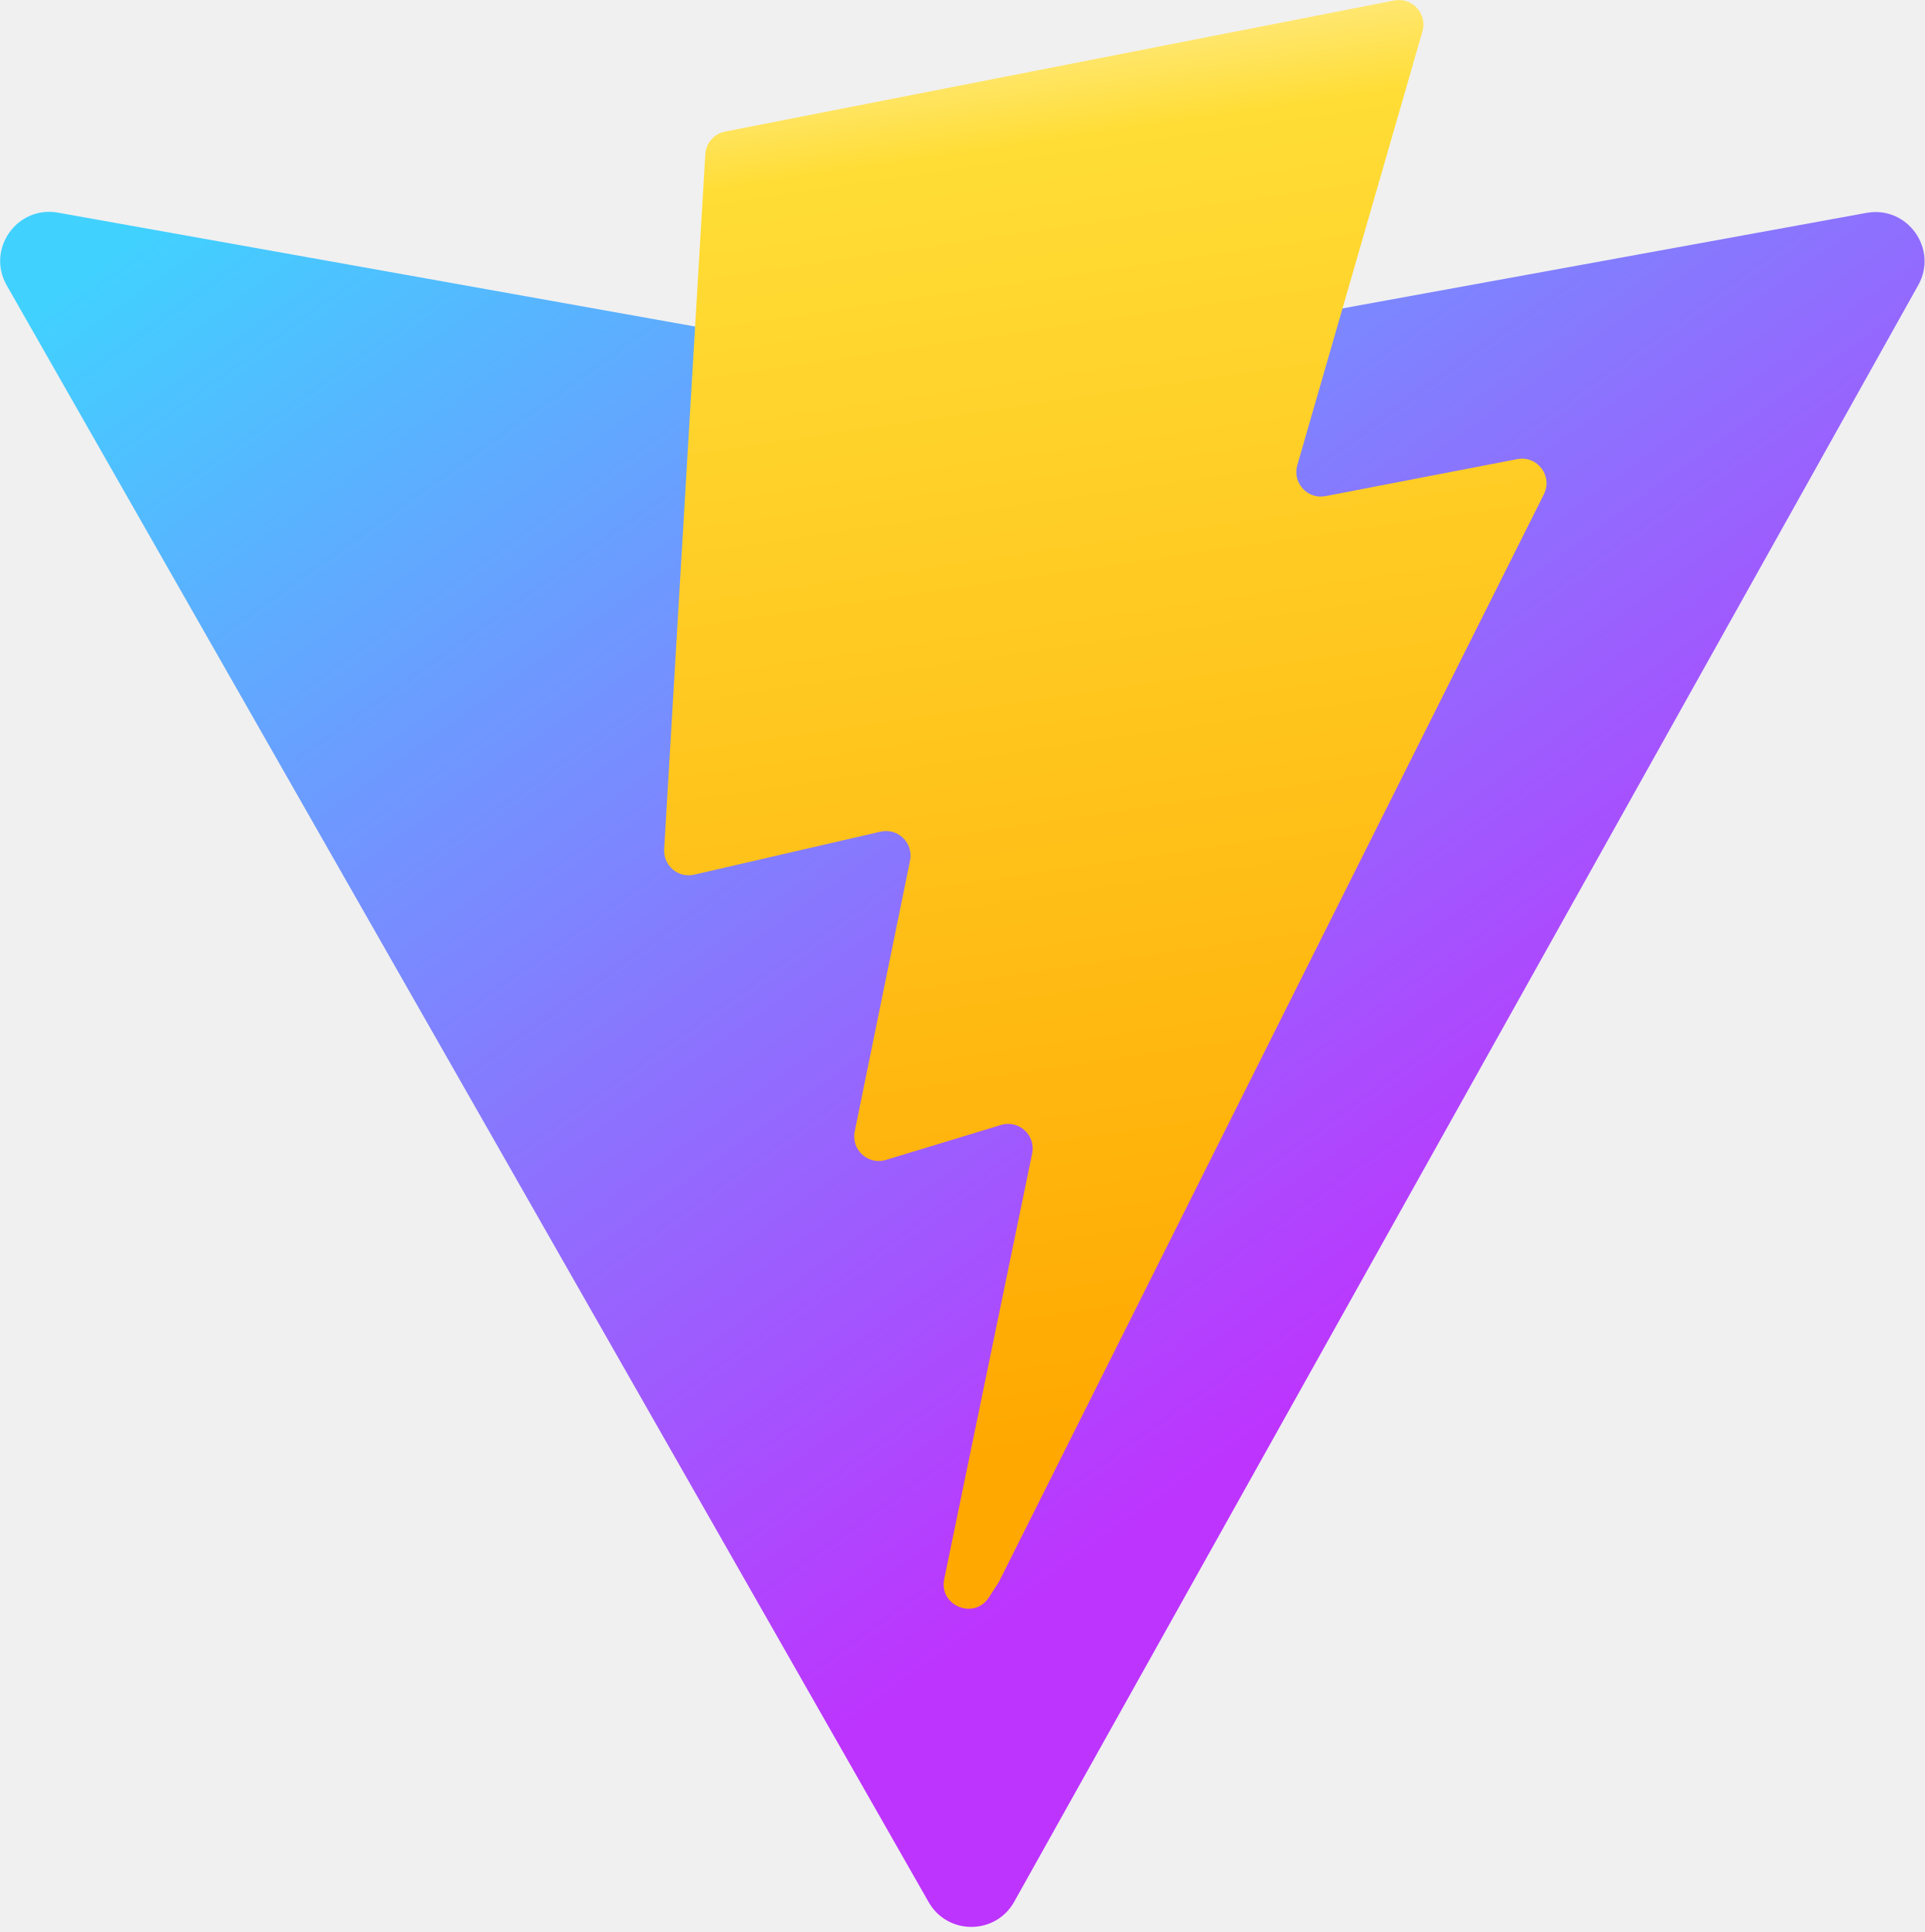
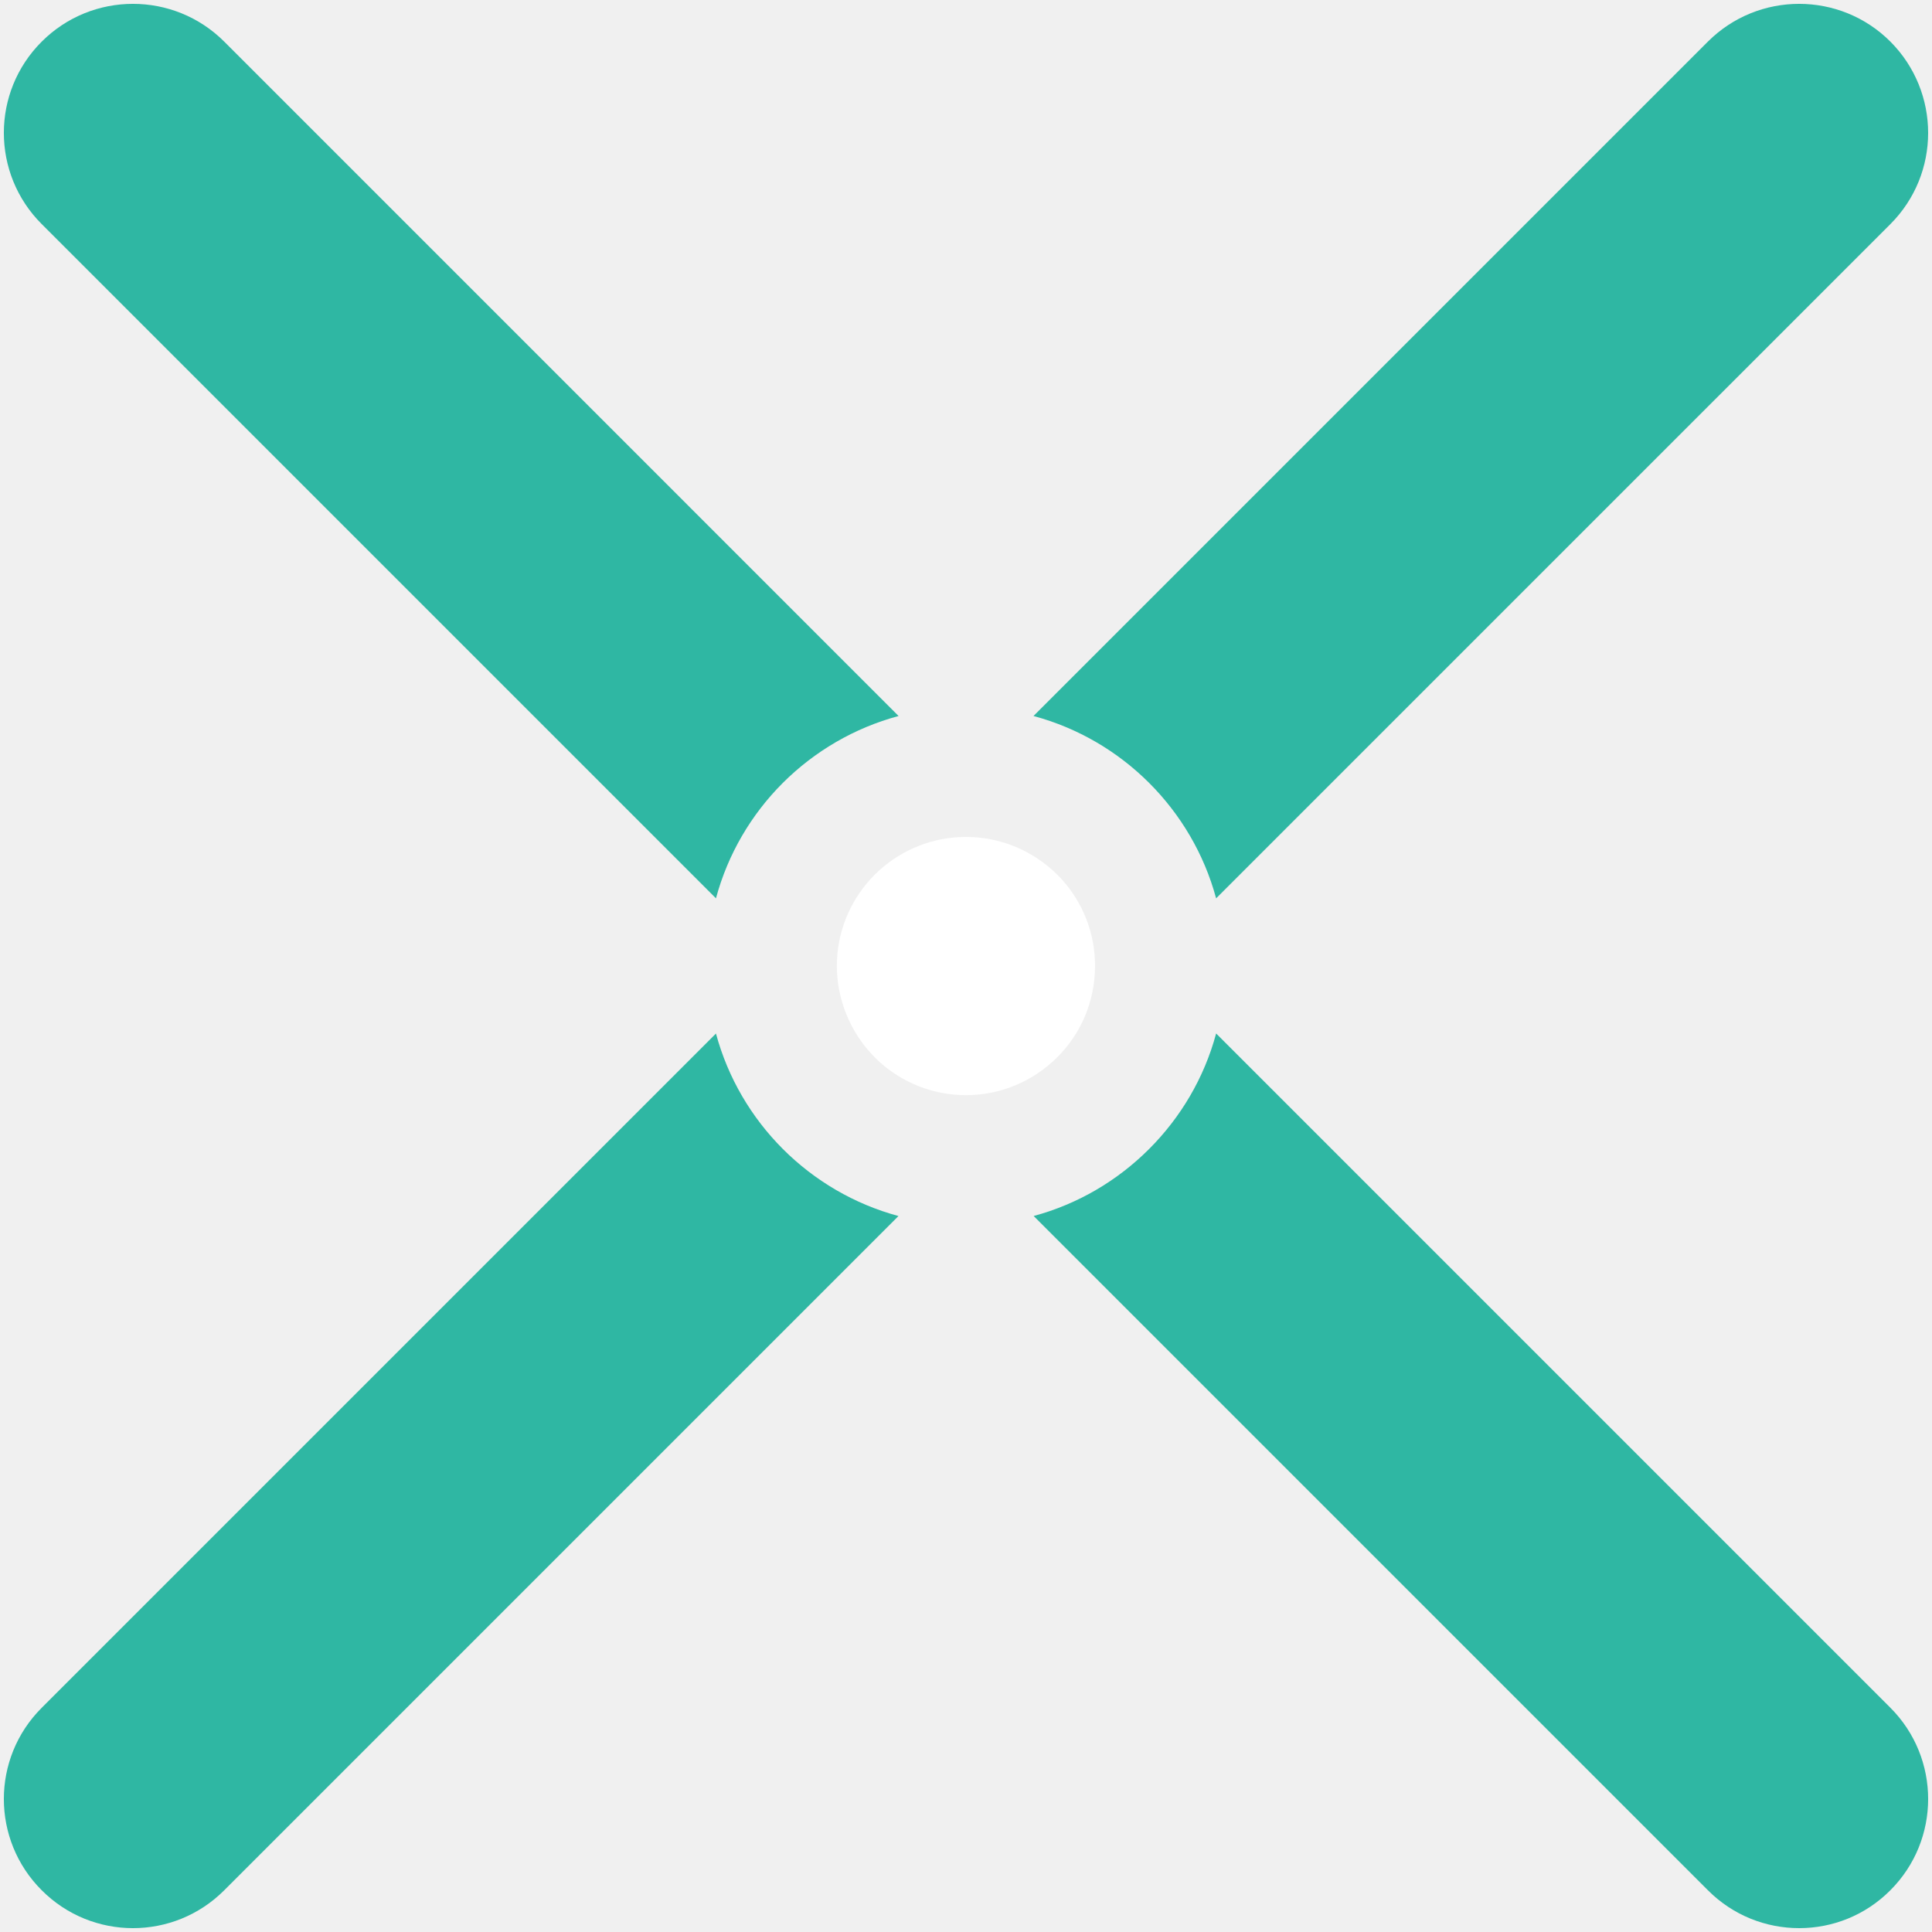
- <svg xmlns="http://www.w3.org/2000/svg" aria-hidden="true" role="img" class="iconify iconify--logos" width="31.88" height="32" preserveAspectRatio="xMidYMid meet" viewBox="0 0 256 257">
+ <svg xmlns="http://www.w3.org/2000/svg" id="Layer_1" version="1.1" viewBox="0 0 500 500">
  <defs>
-     <linearGradient id="IconifyId1813088fe1fbc01fb466" x1="-.828%" x2="57.636%" y1="7.652%" y2="78.411%">
-       <stop offset="0%" stop-color="#41D1FF" />
-       <stop offset="100%" stop-color="#BD34FE" />
-     </linearGradient>
-     <linearGradient id="IconifyId1813088fe1fbc01fb467" x1="43.376%" x2="50.316%" y1="2.242%" y2="89.03%">
-       <stop offset="0%" stop-color="#FFEA83" />
-       <stop offset="8.333%" stop-color="#FFDD35" />
-       <stop offset="100%" stop-color="#FFA800" />
-     </linearGradient>
+     <style>
+       .st0 {
+         fill: #fff;
+       }
+ 
+       .st1 {
+         fill: #2fb7a3;
+       }
+     </style>
  </defs>
-   <path fill="url(#IconifyId1813088fe1fbc01fb466)" d="M255.153 37.938L134.897 252.976c-2.483 4.44-8.862 4.466-11.382.048L.875 37.958c-2.746-4.814 1.371-10.646 6.827-9.67l120.385 21.517a6.537 6.537 0 0 0 2.322-.004l117.867-21.483c5.438-.991 9.574 4.796 6.877 9.62Z" />
-   <path fill="url(#IconifyId1813088fe1fbc01fb467)" d="M185.432.063L96.44 17.501a3.268 3.268 0 0 0-2.634 3.014l-5.474 92.456a3.268 3.268 0 0 0 3.997 3.378l24.777-5.718c2.318-.535 4.413 1.507 3.936 3.838l-7.361 36.047c-.495 2.426 1.782 4.5 4.151 3.78l15.304-4.649c2.372-.72 4.652 1.36 4.15 3.788l-11.698 56.621c-.732 3.542 3.979 5.473 5.943 2.437l1.313-2.028l72.516-144.72c1.215-2.423-.88-5.186-3.54-4.672l-25.505 4.922c-2.396.462-4.435-1.77-3.759-4.114l16.646-57.705c.677-2.35-1.37-4.583-3.769-4.113Z" />
+   <path class="st1" d="M185.29,267.48L10.8,441.97c-13.07,13.03-13.07,34.19,0,47.23,13.03,13.07,34.19,13.07,47.23,0l174.49-174.49c-22.94-6.19-41.04-24.29-47.23-47.23Z" />
+   <path class="st1" d="M442,10.77l-174.53,174.53c11.49,3.09,21.75,9.15,29.92,17.31,8.16,8.16,14.25,18.4,17.34,29.88L489.23,58c6.52-6.52,9.77-15.07,9.77-23.6s-3.26-17.11-9.77-23.63c-13.03-13.03-34.19-13.03-47.23,0Z" />
+   <path class="st1" d="M185.29,232.49c3.09-11.49,9.15-21.72,17.31-29.88,8.19-8.16,18.46-14.22,29.95-17.31L58.03,10.77C44.99-2.26,23.83-2.26,10.8,10.77c-13.07,13.03-13.07,34.19,0,47.23l174.49,174.49Z" />
+   <path class="st1" d="M314.73,267.48c-3.09,11.49-9.18,21.72-17.34,29.88-8.16,8.16-18.4,14.25-29.88,17.34l174.49,174.49c6.52,6.55,15.07,9.81,23.63,9.81s17.08-3.26,23.6-9.81c13.03-13.03,13.03-34.19,0-47.23l-174.49-174.49Z" />
+   <path class="st0" d="M283.4,250c0-8.66-3.26-16.52-8.66-22.48-.36-.39-.72-.79-1.12-1.15-6.06-6.02-14.41-9.77-23.63-9.77-8.62,0-16.52,3.29-22.48,8.69-.2.16-.36.33-.56.56-.2.13-.39.33-.59.53-.2.2-.39.39-.53.59-.23.2-.39.36-.56.56-5.4,5.96-8.69,13.82-8.69,22.48s3.52,17.08,9.25,23.04c.56.59,1.12,1.15,1.68,1.68,5.96,5.4,13.86,8.69,22.48,8.69,9.21,0,17.57-3.75,23.63-9.81,6.06-6.02,9.77-14.38,9.77-23.6Z" />
</svg>
